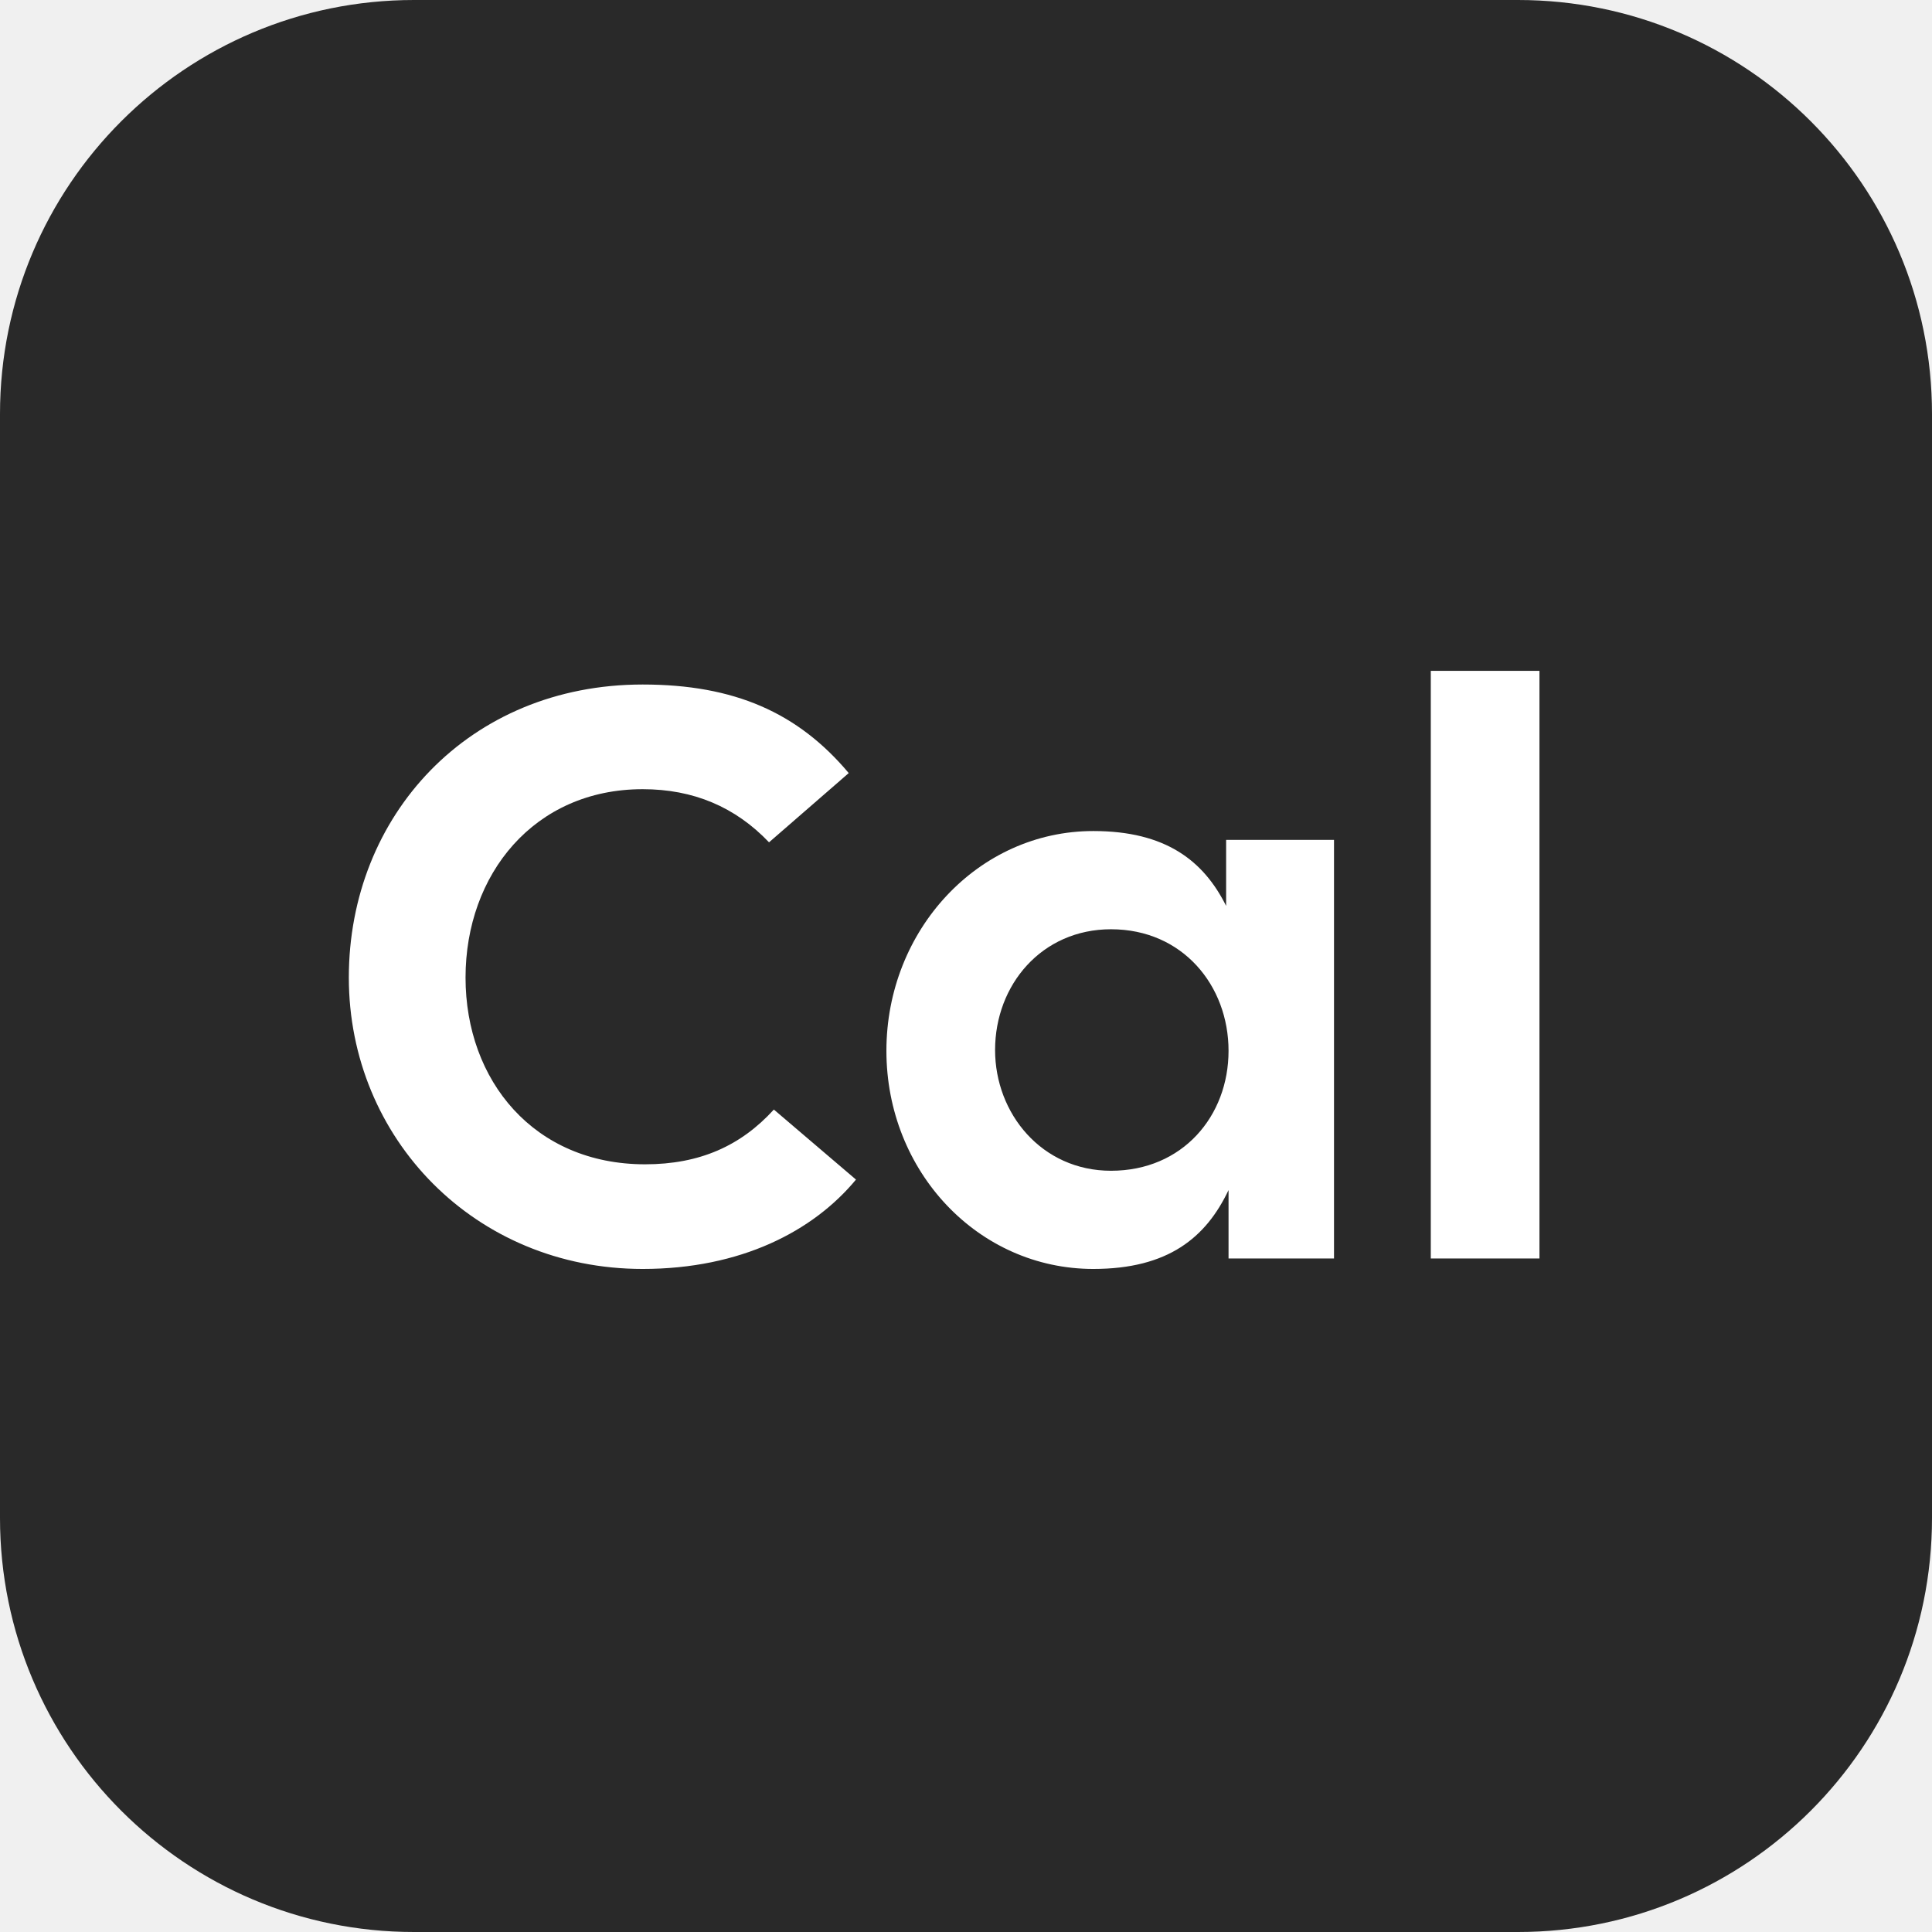
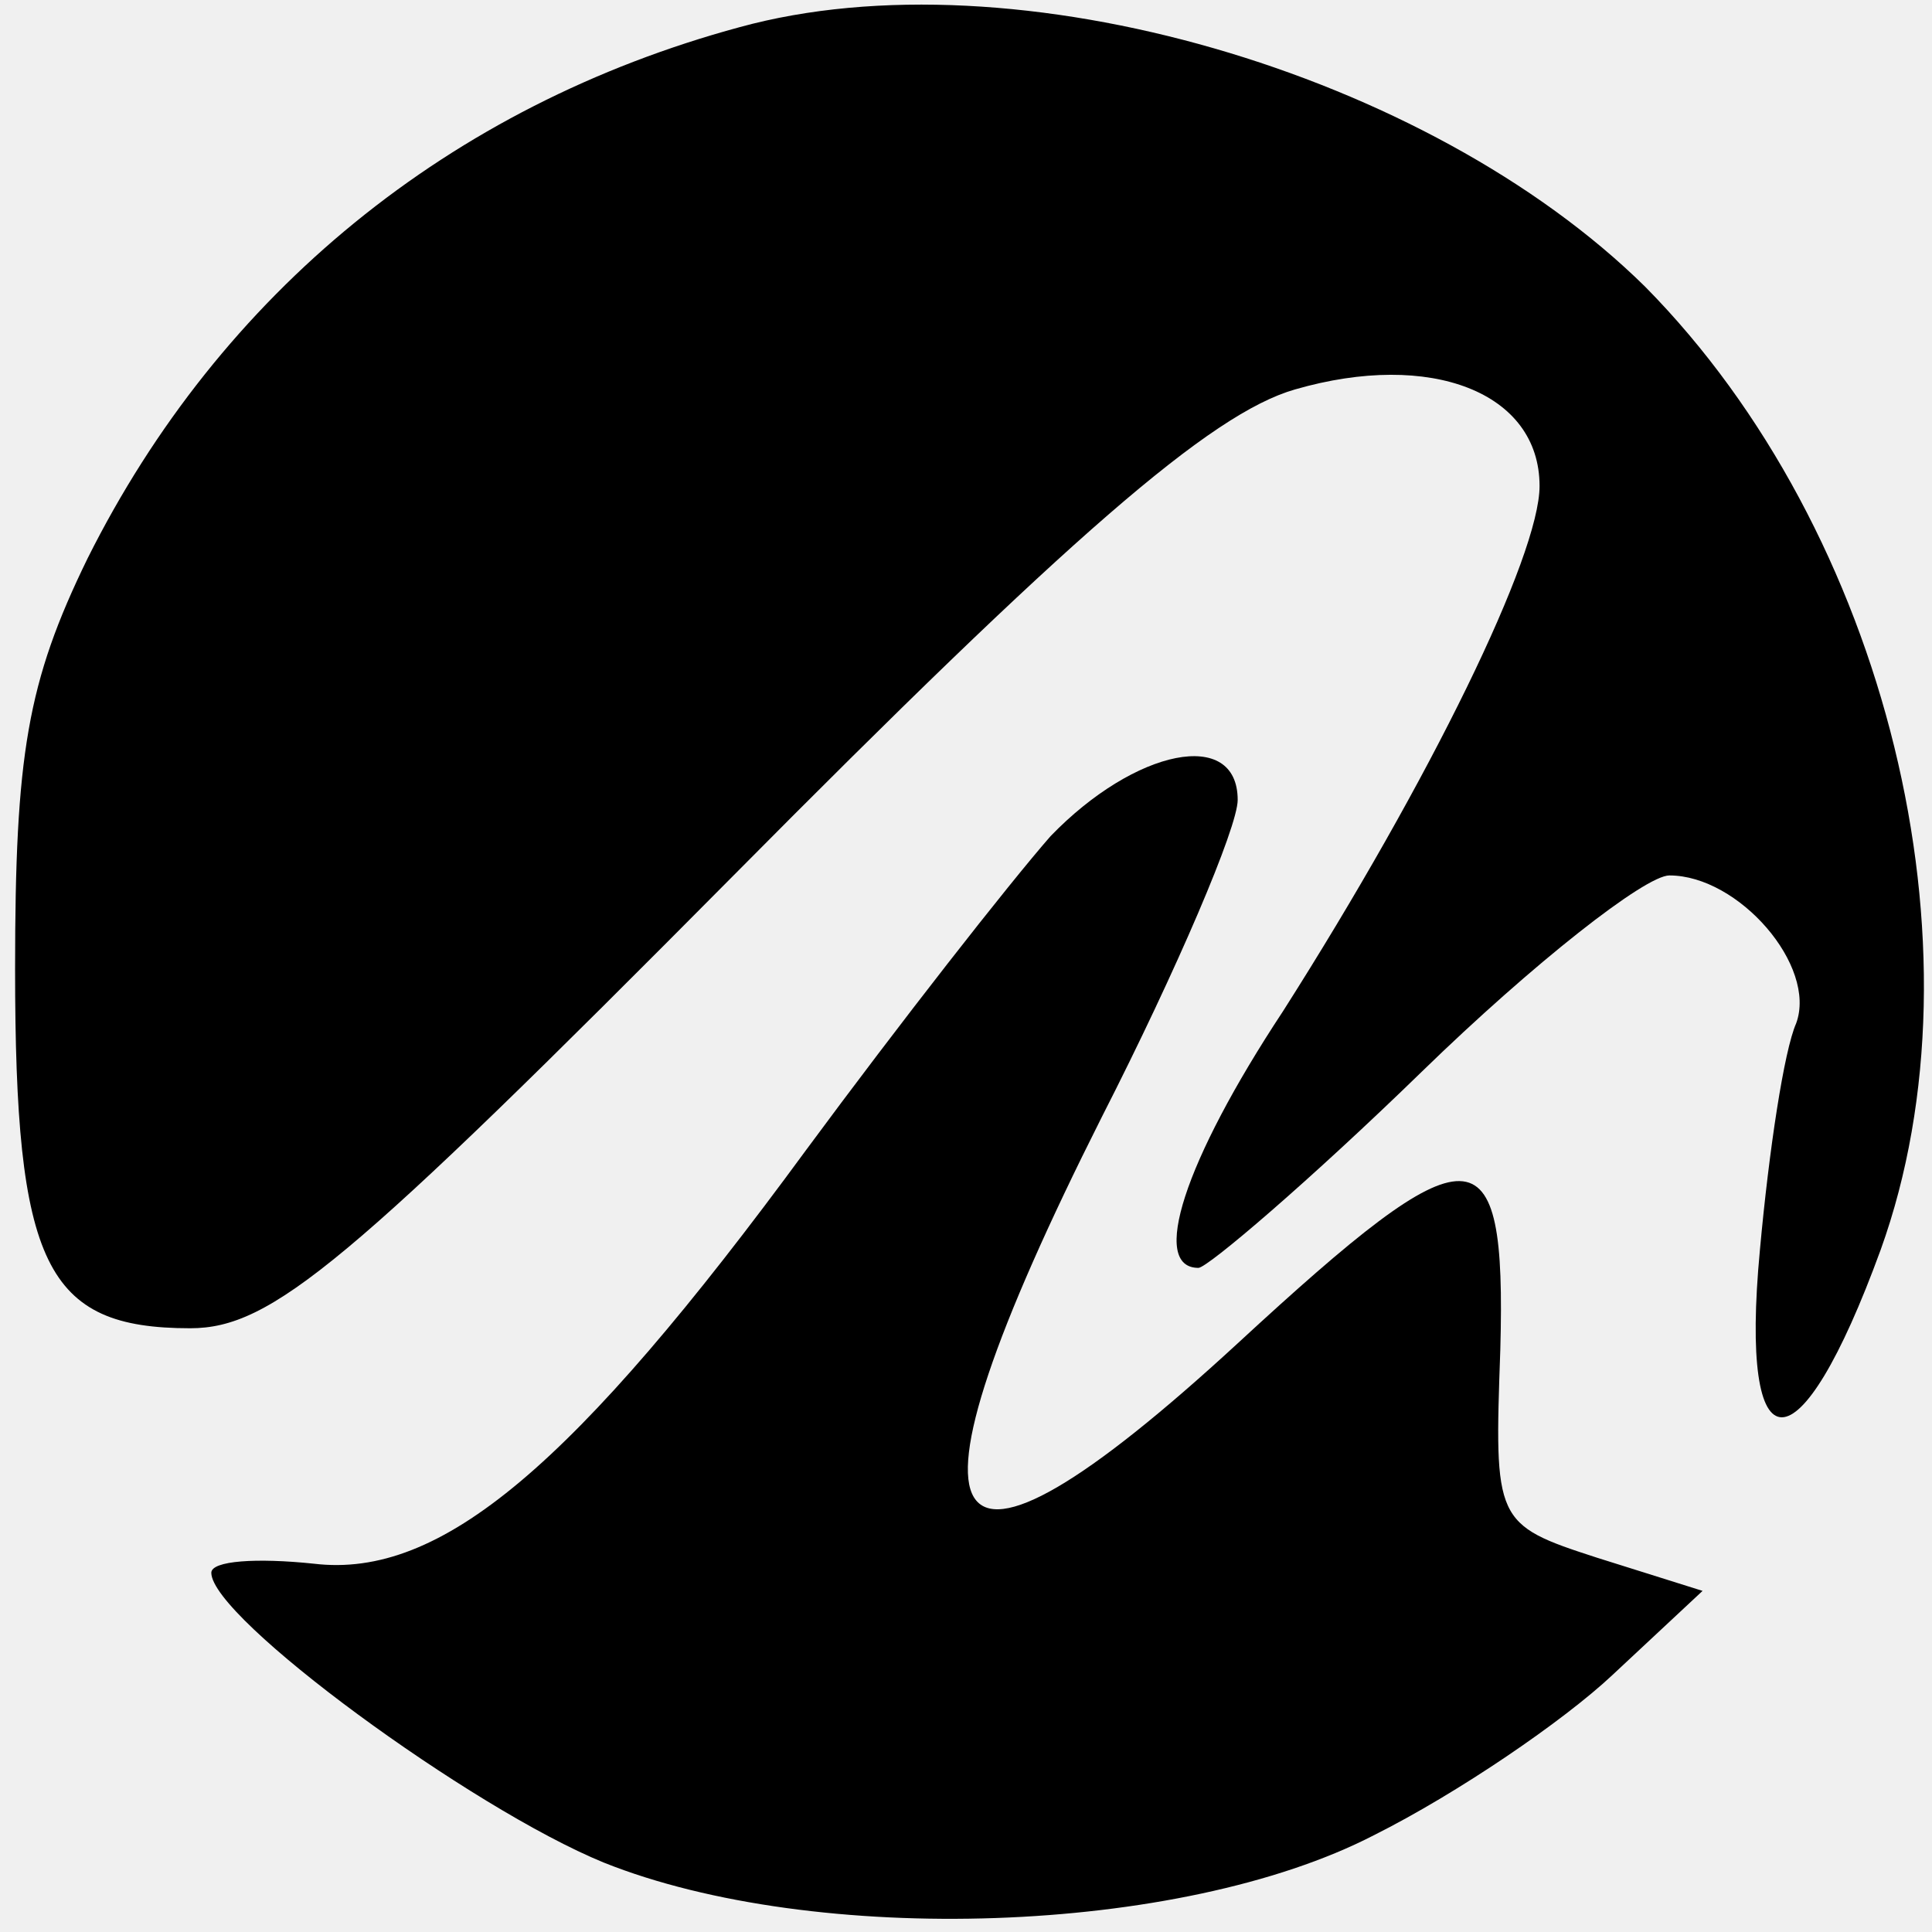
- <svg xmlns="http://www.w3.org/2000/svg" width="56" height="56" fill="none">
-   <rect width="56" height="56" rx="12" fill="#292929" />
-   <path d="M18.628 36.781c2.846 0 4.946-1.096 6.183-2.59l-2.38-2.03c-.957 1.05-2.147 1.587-3.733 1.587-3.22 0-5.204-2.427-5.204-5.413 0-2.987 1.984-5.46 5.134-5.46 1.47 0 2.683.513 3.663 1.54l2.31-2.007c-1.47-1.75-3.313-2.567-5.973-2.567-5.04 0-8.517 3.803-8.517 8.493 0 4.667 3.663 8.447 8.517 8.447ZM31.69 36.781c2.17 0 3.267-.91 3.92-2.286v1.983h3.057V24.344H35.54v1.914c-.653-1.307-1.75-2.17-3.85-2.17-3.337 0-5.997 2.87-5.997 6.37s2.66 6.323 5.997 6.323Zm-2.847-6.346c0-1.89 1.354-3.5 3.36-3.5 2.077 0 3.407 1.633 3.407 3.523 0 1.89-1.33 3.477-3.407 3.477-2.006 0-3.36-1.657-3.36-3.5ZM41.472 36.478h3.15V19.444h-3.15v17.034Z" fill="#fff" />
+ <svg xmlns="http://www.w3.org/2000/svg" version="1.0" width="64pt" height="64pt" viewBox="0 0 64 64" preserveAspectRatio="xMidYMid meet">
+   <g transform="translate(0,64) scale(0.1,-0.1)" fill="#000000" stroke="none">
+     <path d="M245 631 c-96 -26 -172 -88 -216 -176 -20 -41 -24 -65 -24 -136 0 -98 10 -119 58 -119 27 0 52 21 180 150 111 112 158 153 186 161 45 13 81 -1 81 -32 0 -23 -36 -97 -85 -174 -33 -50 -44 -85 -28 -85 3 0 37 29 74 65 37 36 74 65 82 65 23 0 49 -30 42 -49 -4 -9 -9 -42 -12 -75 -7 -74 13 -74 40 0 36 100 2 238 -78 319 -72 71 -209 111 -300 86z" />
+     <path d="M348 363 c-14 -16 -50 -62 -81 -104 -77 -105 -121 -142 -163 -137 -19 2 -34 1 -34 -3 0 -15 86 -78 130 -96 70 -28 191 -24 255 9 28 14 63 38 79 53 l30 28 -35 11 c-34 11 -34 12 -32 69 2 74 -9 74 -87 2 -101 -93 -117 -68 -45 75 25 49 45 96 45 105 0 24 -34 17 -62 -12z" />
+   </g>
</svg>
